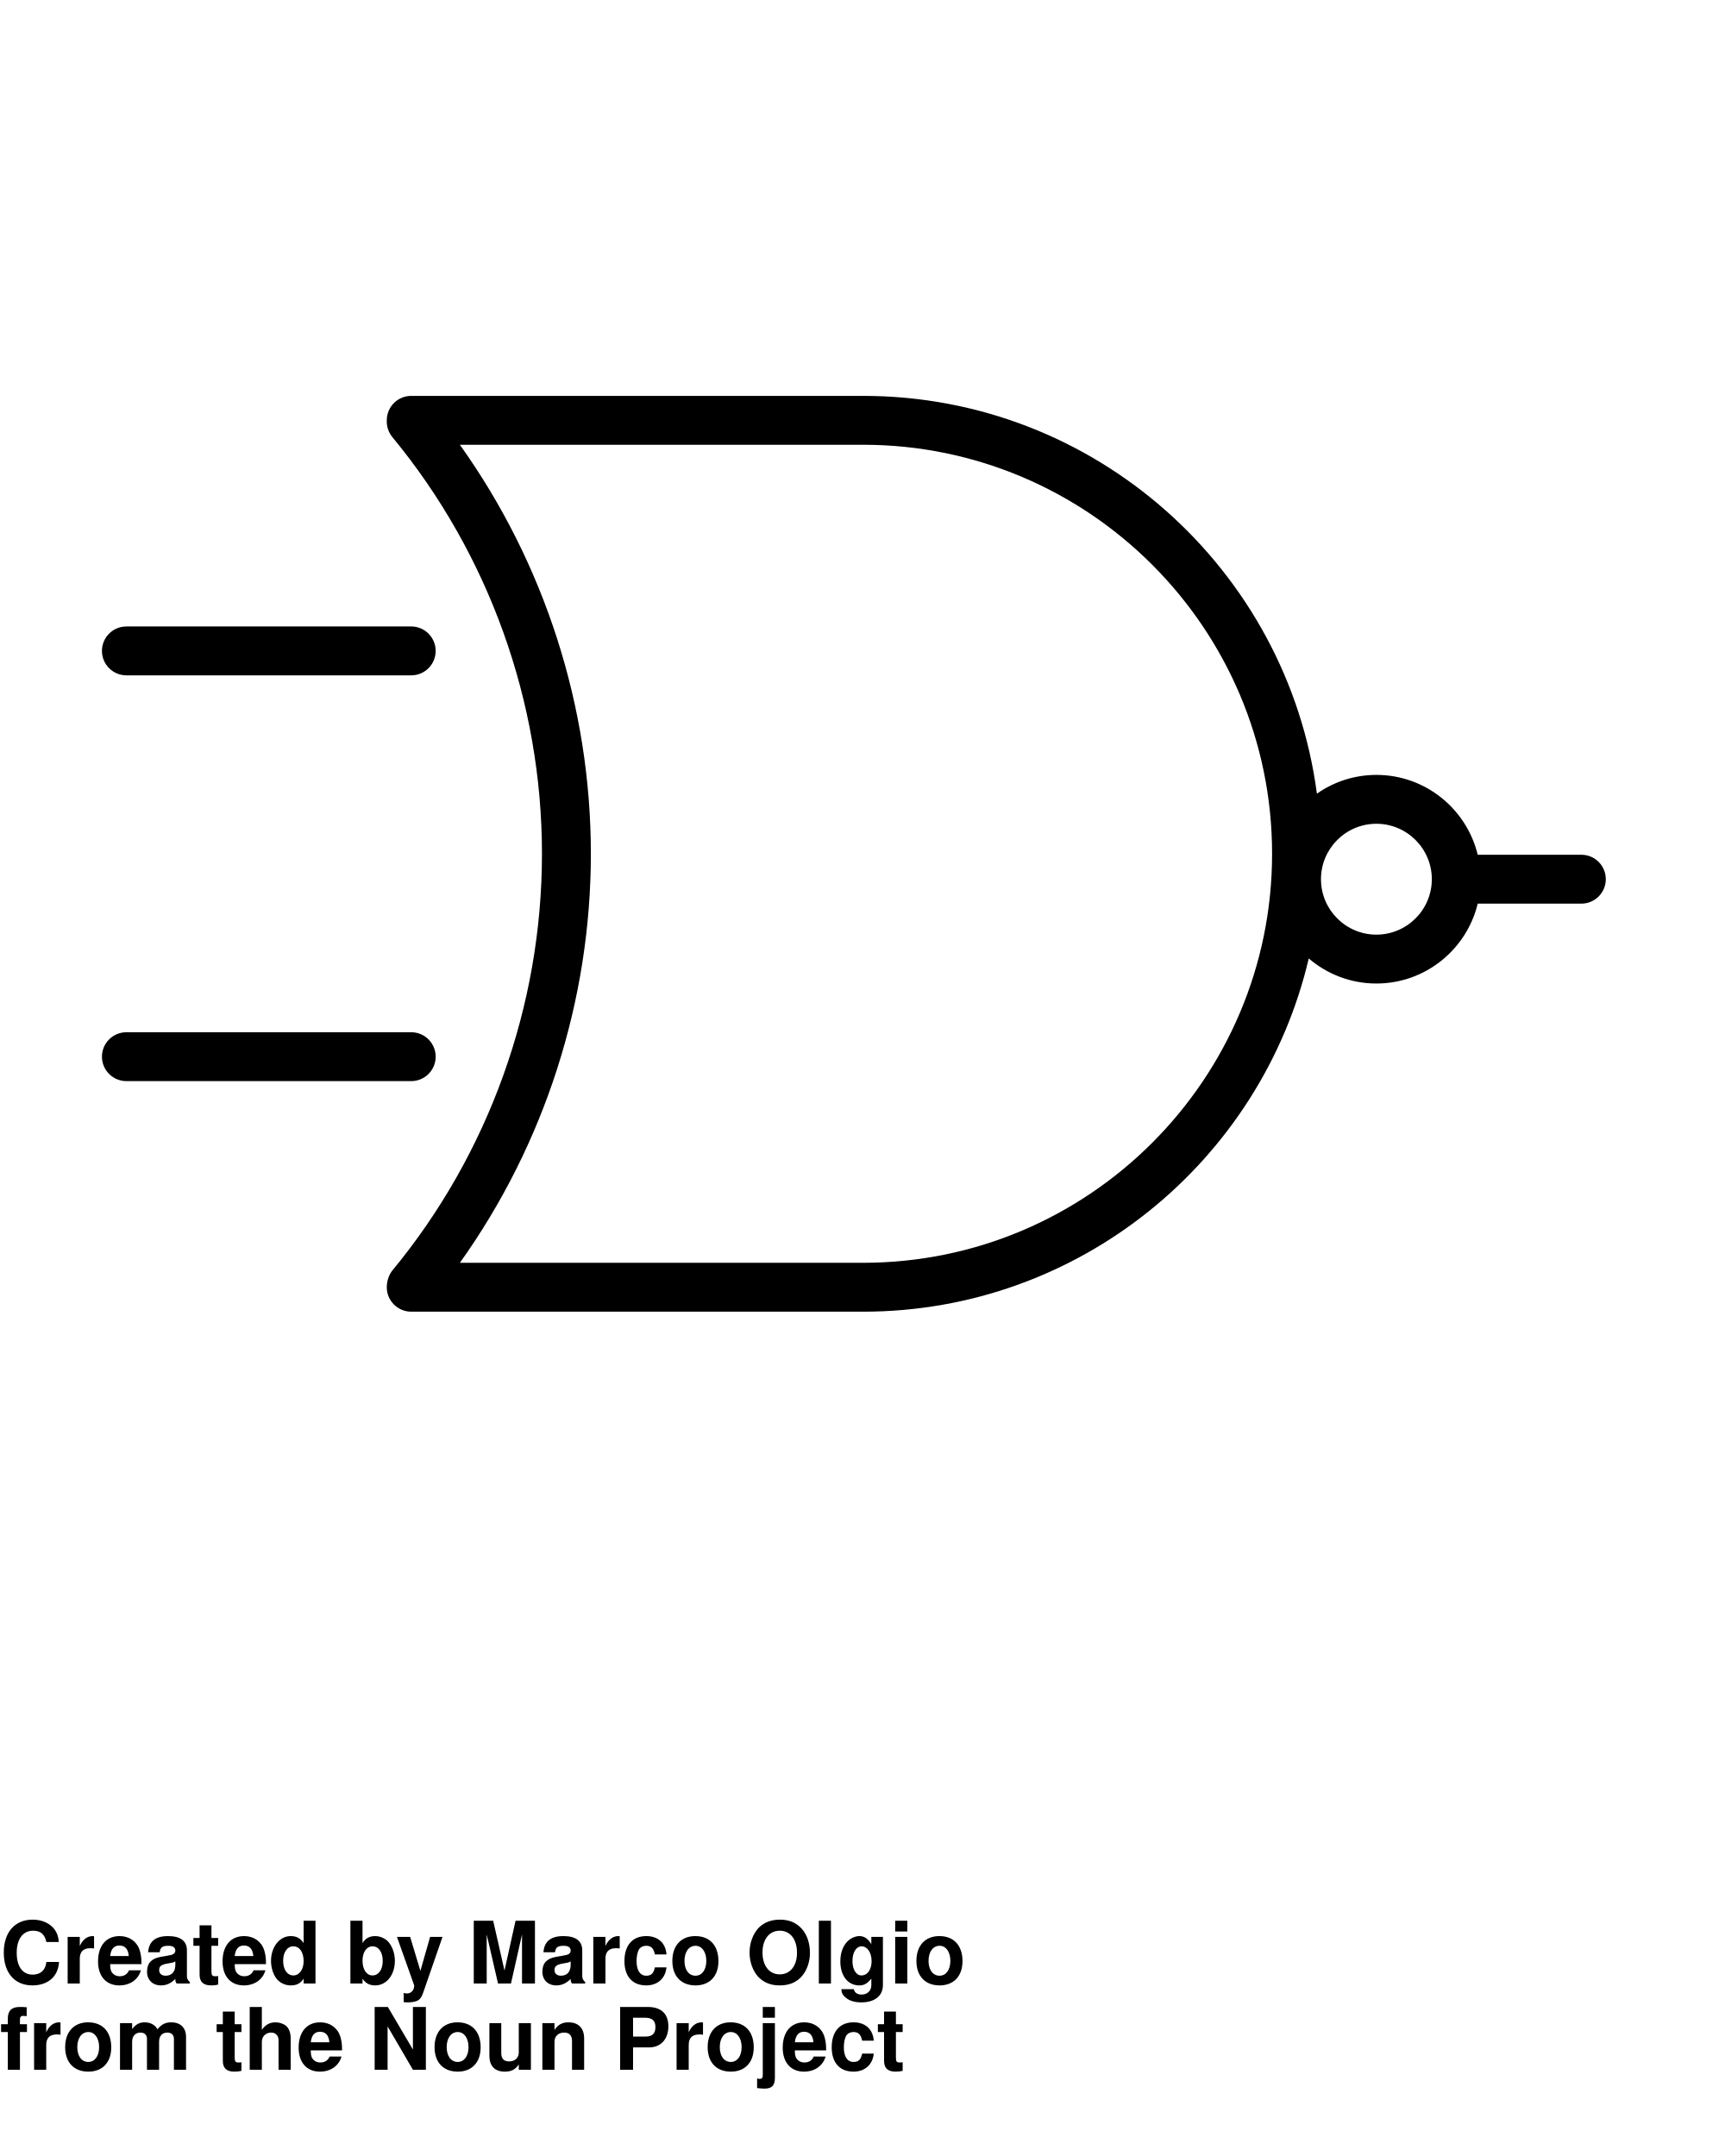
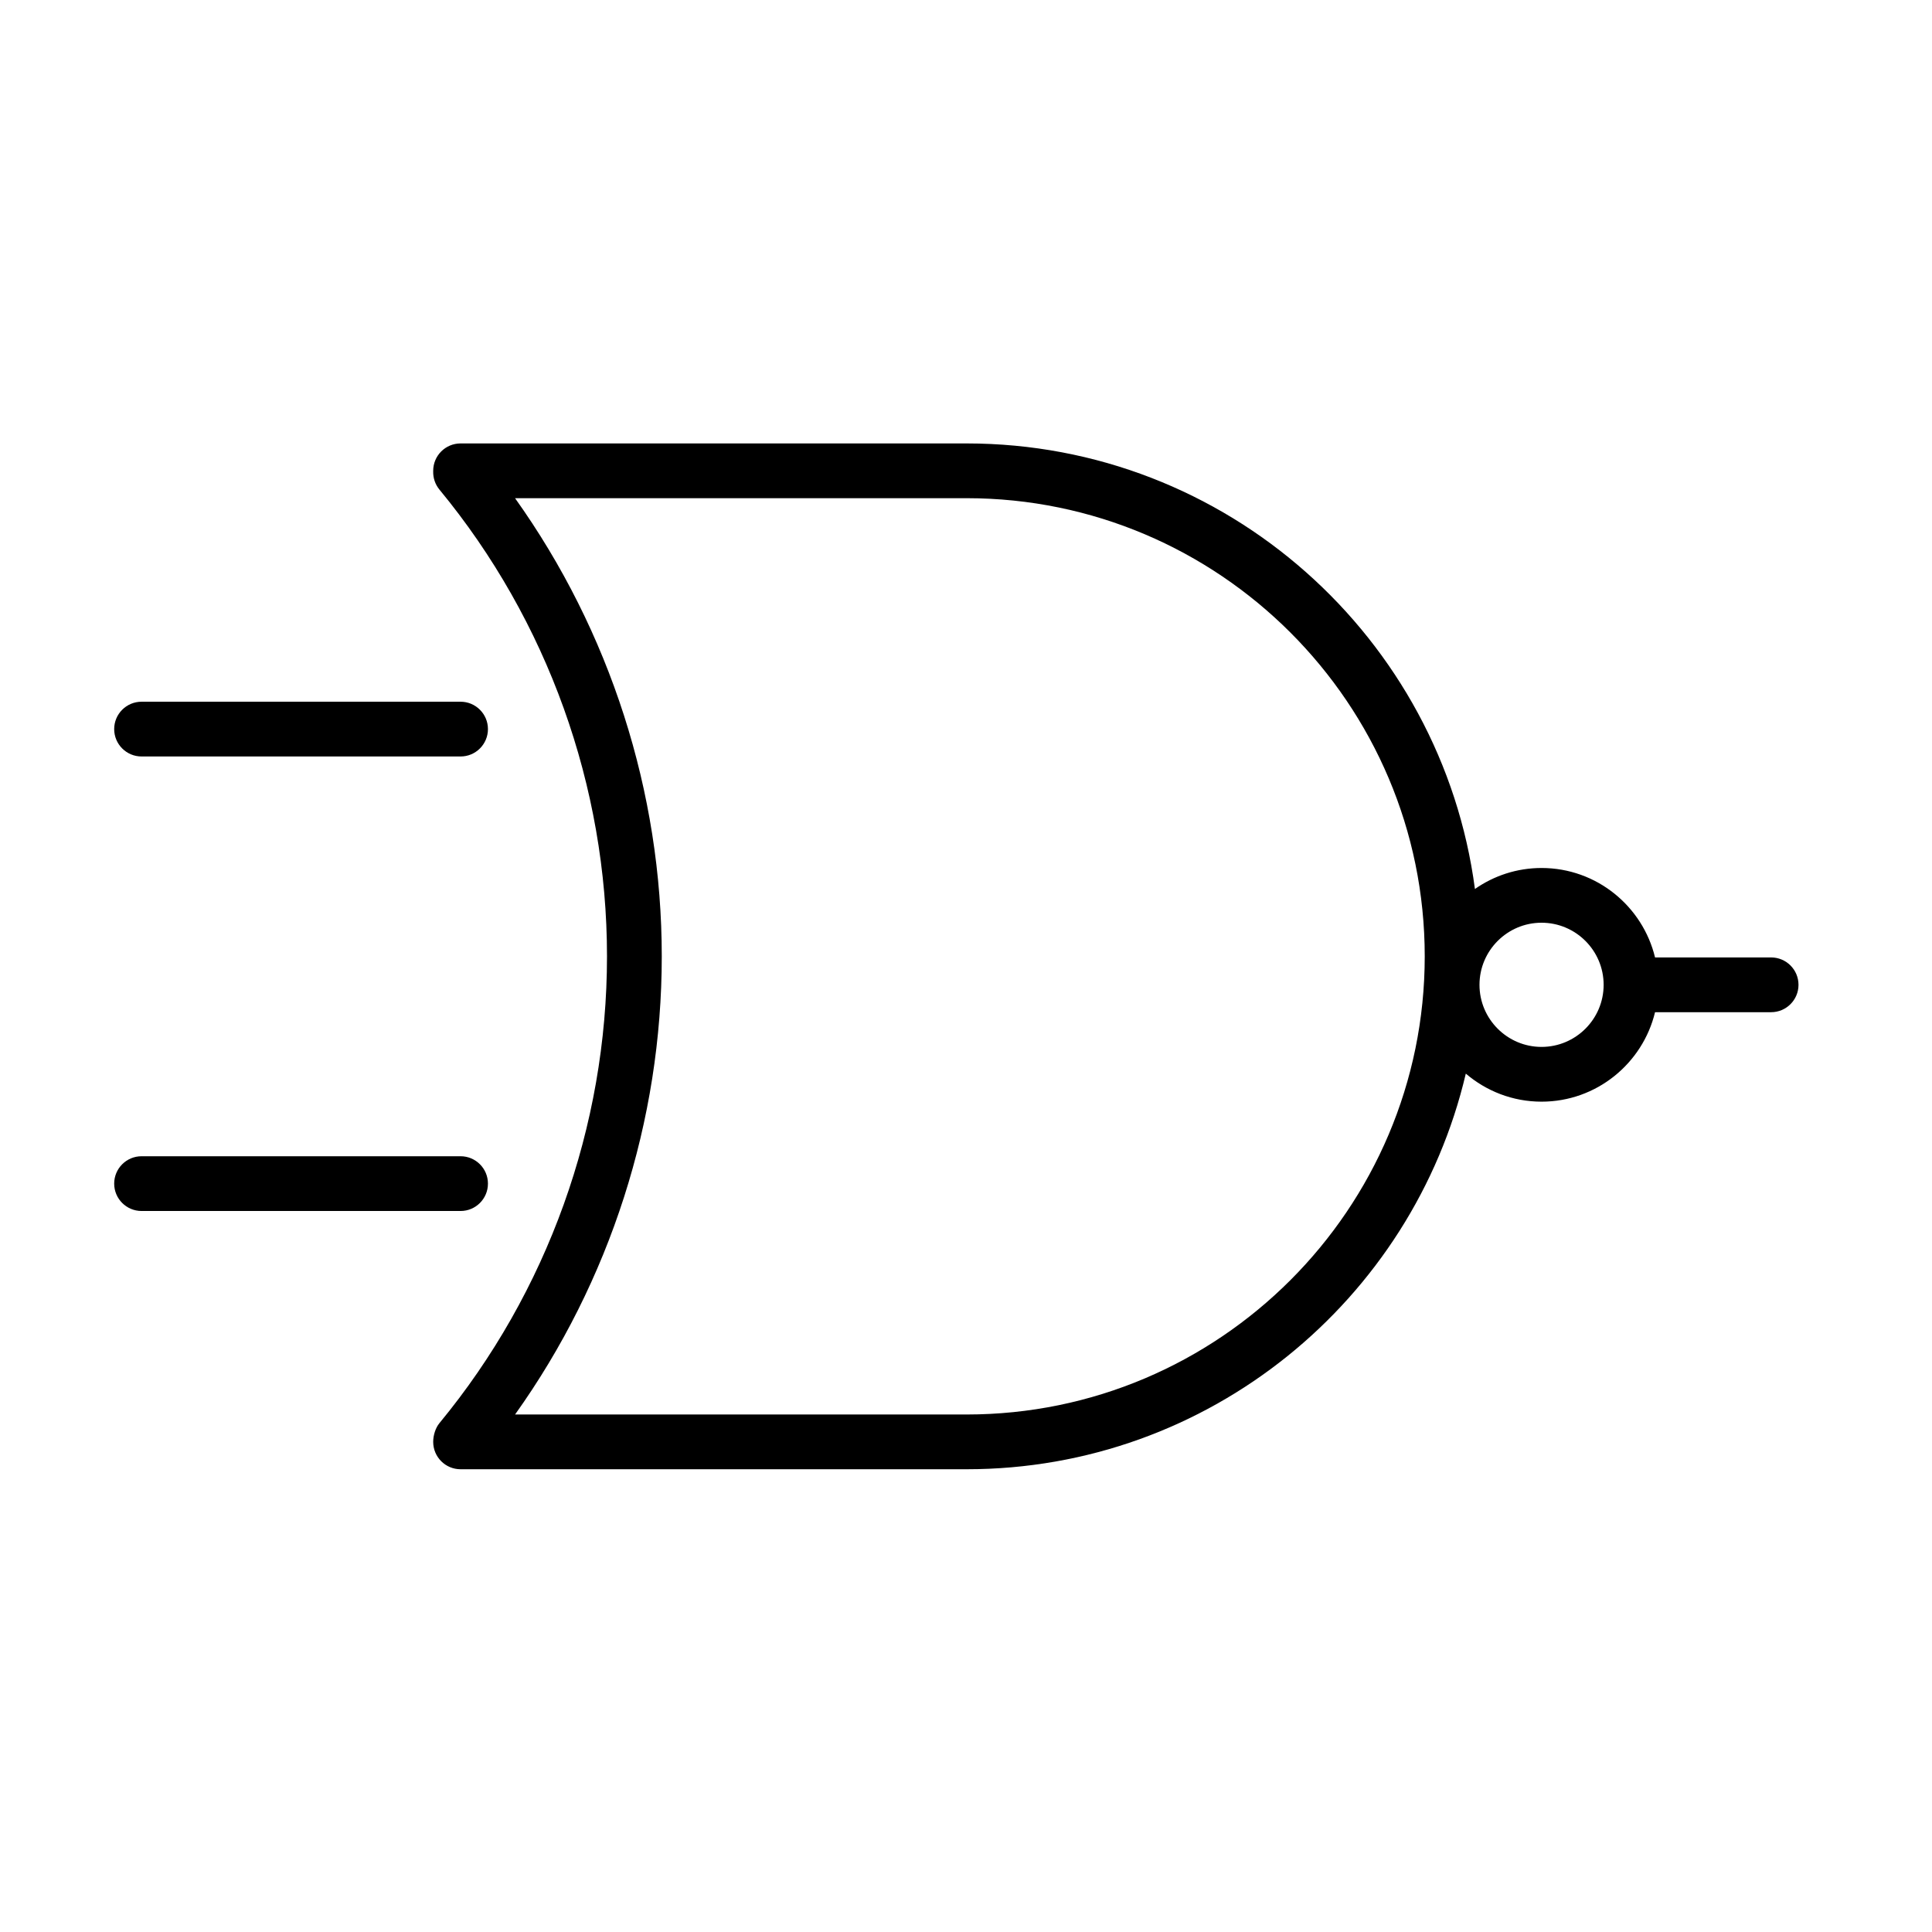
- <svg xmlns="http://www.w3.org/2000/svg" version="1.1" x="0px" y="0px" viewBox="0 0 100 125" enable-background="new 0 0 100 100" xml:space="preserve">
+ <svg xmlns="http://www.w3.org/2000/svg" version="1.1" x="0px" y="0px" viewBox="0 0 100 100" enable-background="new 0 0 100 100" xml:space="preserve">
  <g>
    <path fill="#000000" d="M85.665,49.558c-0.641-2.652-3.028-4.631-5.875-4.631c-1.281,0-2.469,0.403-3.448,1.087   c-1.713-12.996-12.854-23.062-26.31-23.062H23.839c-0.782,0-1.417,0.634-1.417,1.417c0,0.012,0,0.023,0,0.035   c-0.008,0.329,0.098,0.663,0.324,0.938c5.592,6.776,8.672,15.356,8.672,24.158c0,8.803-3.08,17.384-8.672,24.16   c-0.21,0.254-0.324,0.642-0.324,0.971c0,0.783,0.635,1.417,1.417,1.417h26.193c12.549,0,23.084-8.756,25.838-20.478   c1.057,0.903,2.424,1.452,3.92,1.452c2.847,0,5.234-1.979,5.875-4.631h6.008c0.782,0,1.417-0.634,1.417-1.417   s-0.635-1.417-1.417-1.417H85.665z M50.032,73.214H26.66c4.914-6.888,7.593-15.204,7.593-23.714s-2.68-16.826-7.594-23.714h23.373   c13.075,0,23.712,10.638,23.712,23.714S63.107,73.214,50.032,73.214z M79.79,54.188c-1.771,0-3.212-1.442-3.212-3.214   s1.441-3.214,3.212-3.214c1.772,0,3.214,1.442,3.214,3.214S81.562,54.188,79.79,54.188z" />
    <path fill="#000000" d="M5.91,37.738c0,0.783,0.635,1.417,1.418,1.417h16.511c0.782,0,1.417-0.634,1.417-1.417   s-0.635-1.417-1.417-1.417H7.328C6.545,36.321,5.91,36.955,5.91,37.738z" />
    <path fill="#000000" d="M7.328,62.681h16.511c0.782,0,1.417-0.634,1.417-1.417s-0.635-1.417-1.417-1.417H7.328   c-0.783,0-1.418,0.634-1.418,1.417S6.545,62.681,7.328,62.681z" />
  </g>
  <text x="0" y="115" fill="#000000" font-size="5px" font-weight="bold" font-family="'Helvetica Neue', Helvetica, Arial-Unicode, Arial, Sans-serif">Created by Marco Olgio</text>
  <text x="0" y="120" fill="#000000" font-size="5px" font-weight="bold" font-family="'Helvetica Neue', Helvetica, Arial-Unicode, Arial, Sans-serif">from the Noun Project</text>
</svg>
